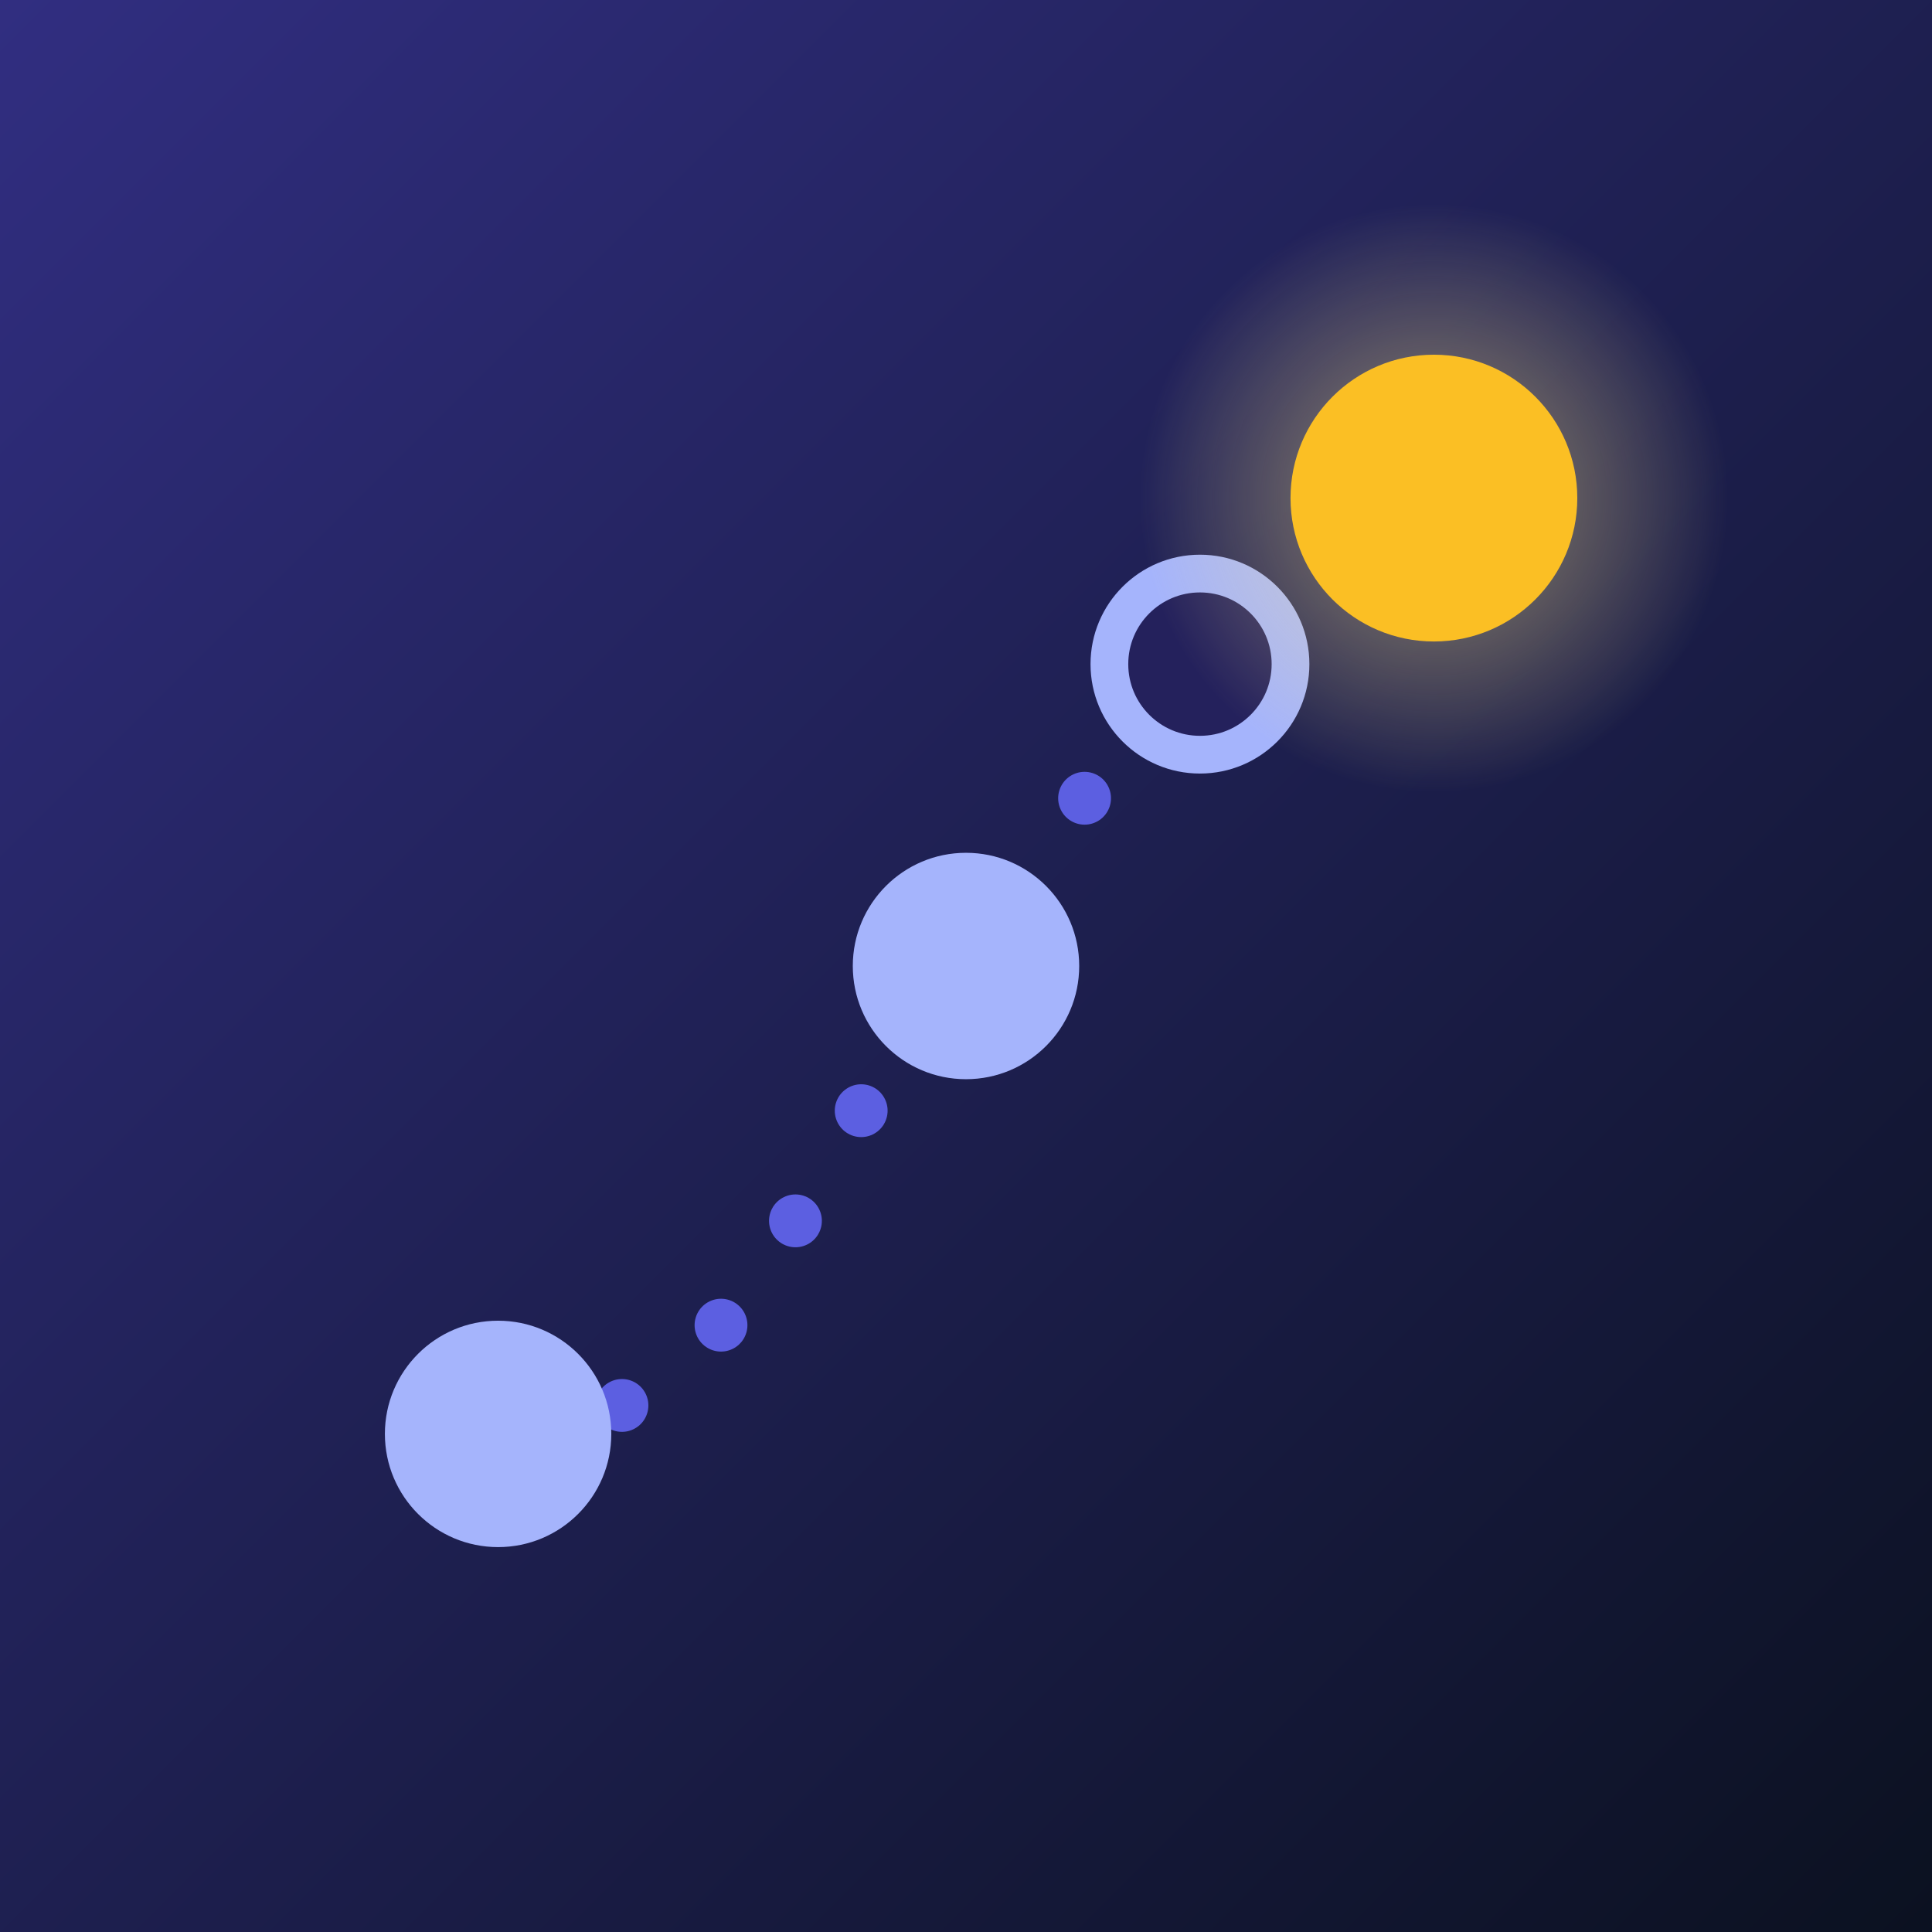
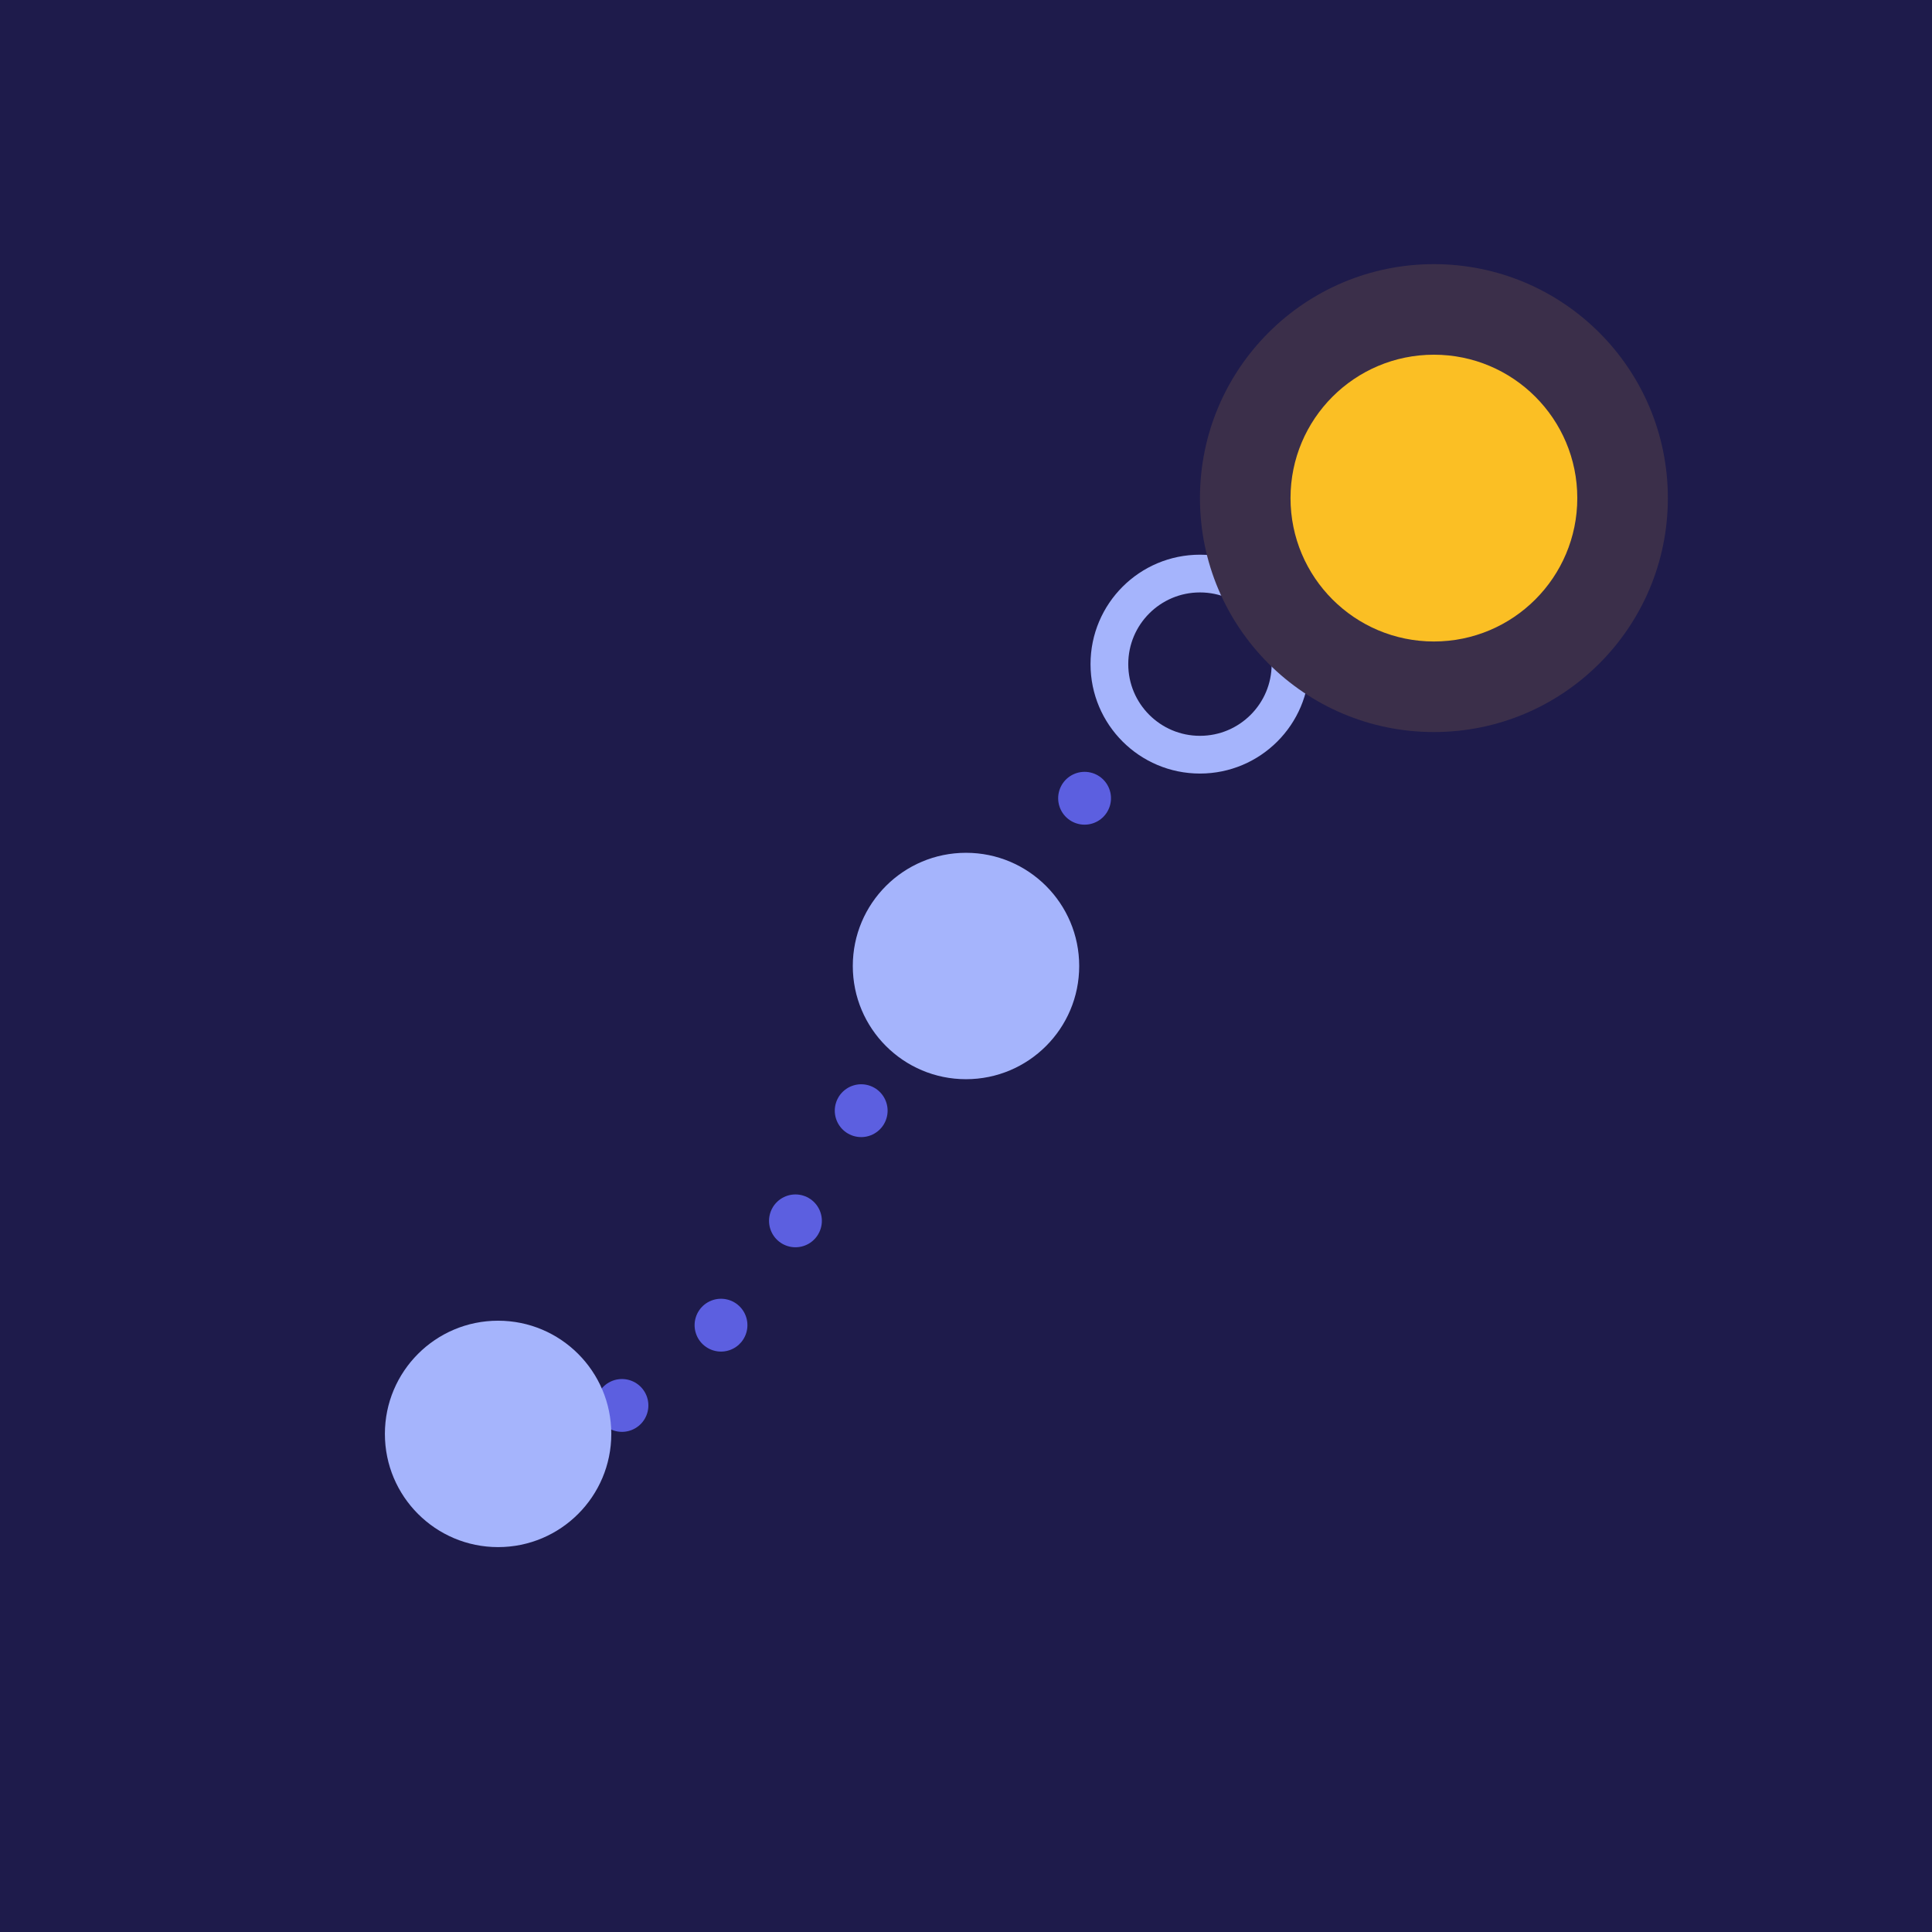
<svg xmlns="http://www.w3.org/2000/svg" viewBox="0 0 512 512">
-   <defs>
-     <linearGradient id="bg" x1="0" y1="0" x2="1" y2="1">
-       <stop offset="0" stop-color="#312e81" />
-       <stop offset="1" stop-color="#0b1120" />
-     </linearGradient>
-     <radialGradient id="glow" cx="0.5" cy="0.5" r="0.5">
-       <stop offset="0" stop-color="#fde68a" stop-opacity="0.55" />
-       <stop offset="1" stop-color="#fde68a" stop-opacity="0" />
-     </radialGradient>
-   </defs>
-   <rect id="plate" width="512" height="512" rx="0" fill="url(#bg)" />
+   <rect id="plate" width="512" height="512" rx="0" fill="#1e1b4b" />
  <g id="motif">
    <path d="M132 380 C 200 380 214 300 256 256 S 312 132 380 132" fill="none" stroke="#6366f1" stroke-width="14" stroke-linecap="round" stroke-dasharray="0 34" opacity="0.9" />
    <circle cx="132" cy="380" r="30" fill="#a5b4fc" />
    <circle cx="256" cy="256" r="30" fill="#a5b4fc" />
-     <circle cx="318" cy="176" r="24" fill="#24215c" stroke="#a5b4fc" stroke-width="10" />
-     <circle cx="380" cy="132" r="78" fill="url(#glow)" />
+     <circle cx="318" cy="176" r="24" fill="#1e1b4b" stroke="#a5b4fc" stroke-width="10" />
+     <circle cx="380" cy="132" r="62" fill="#3b2f4a" />
    <circle cx="380" cy="132" r="38" fill="#fbbf24" />
  </g>
</svg>
